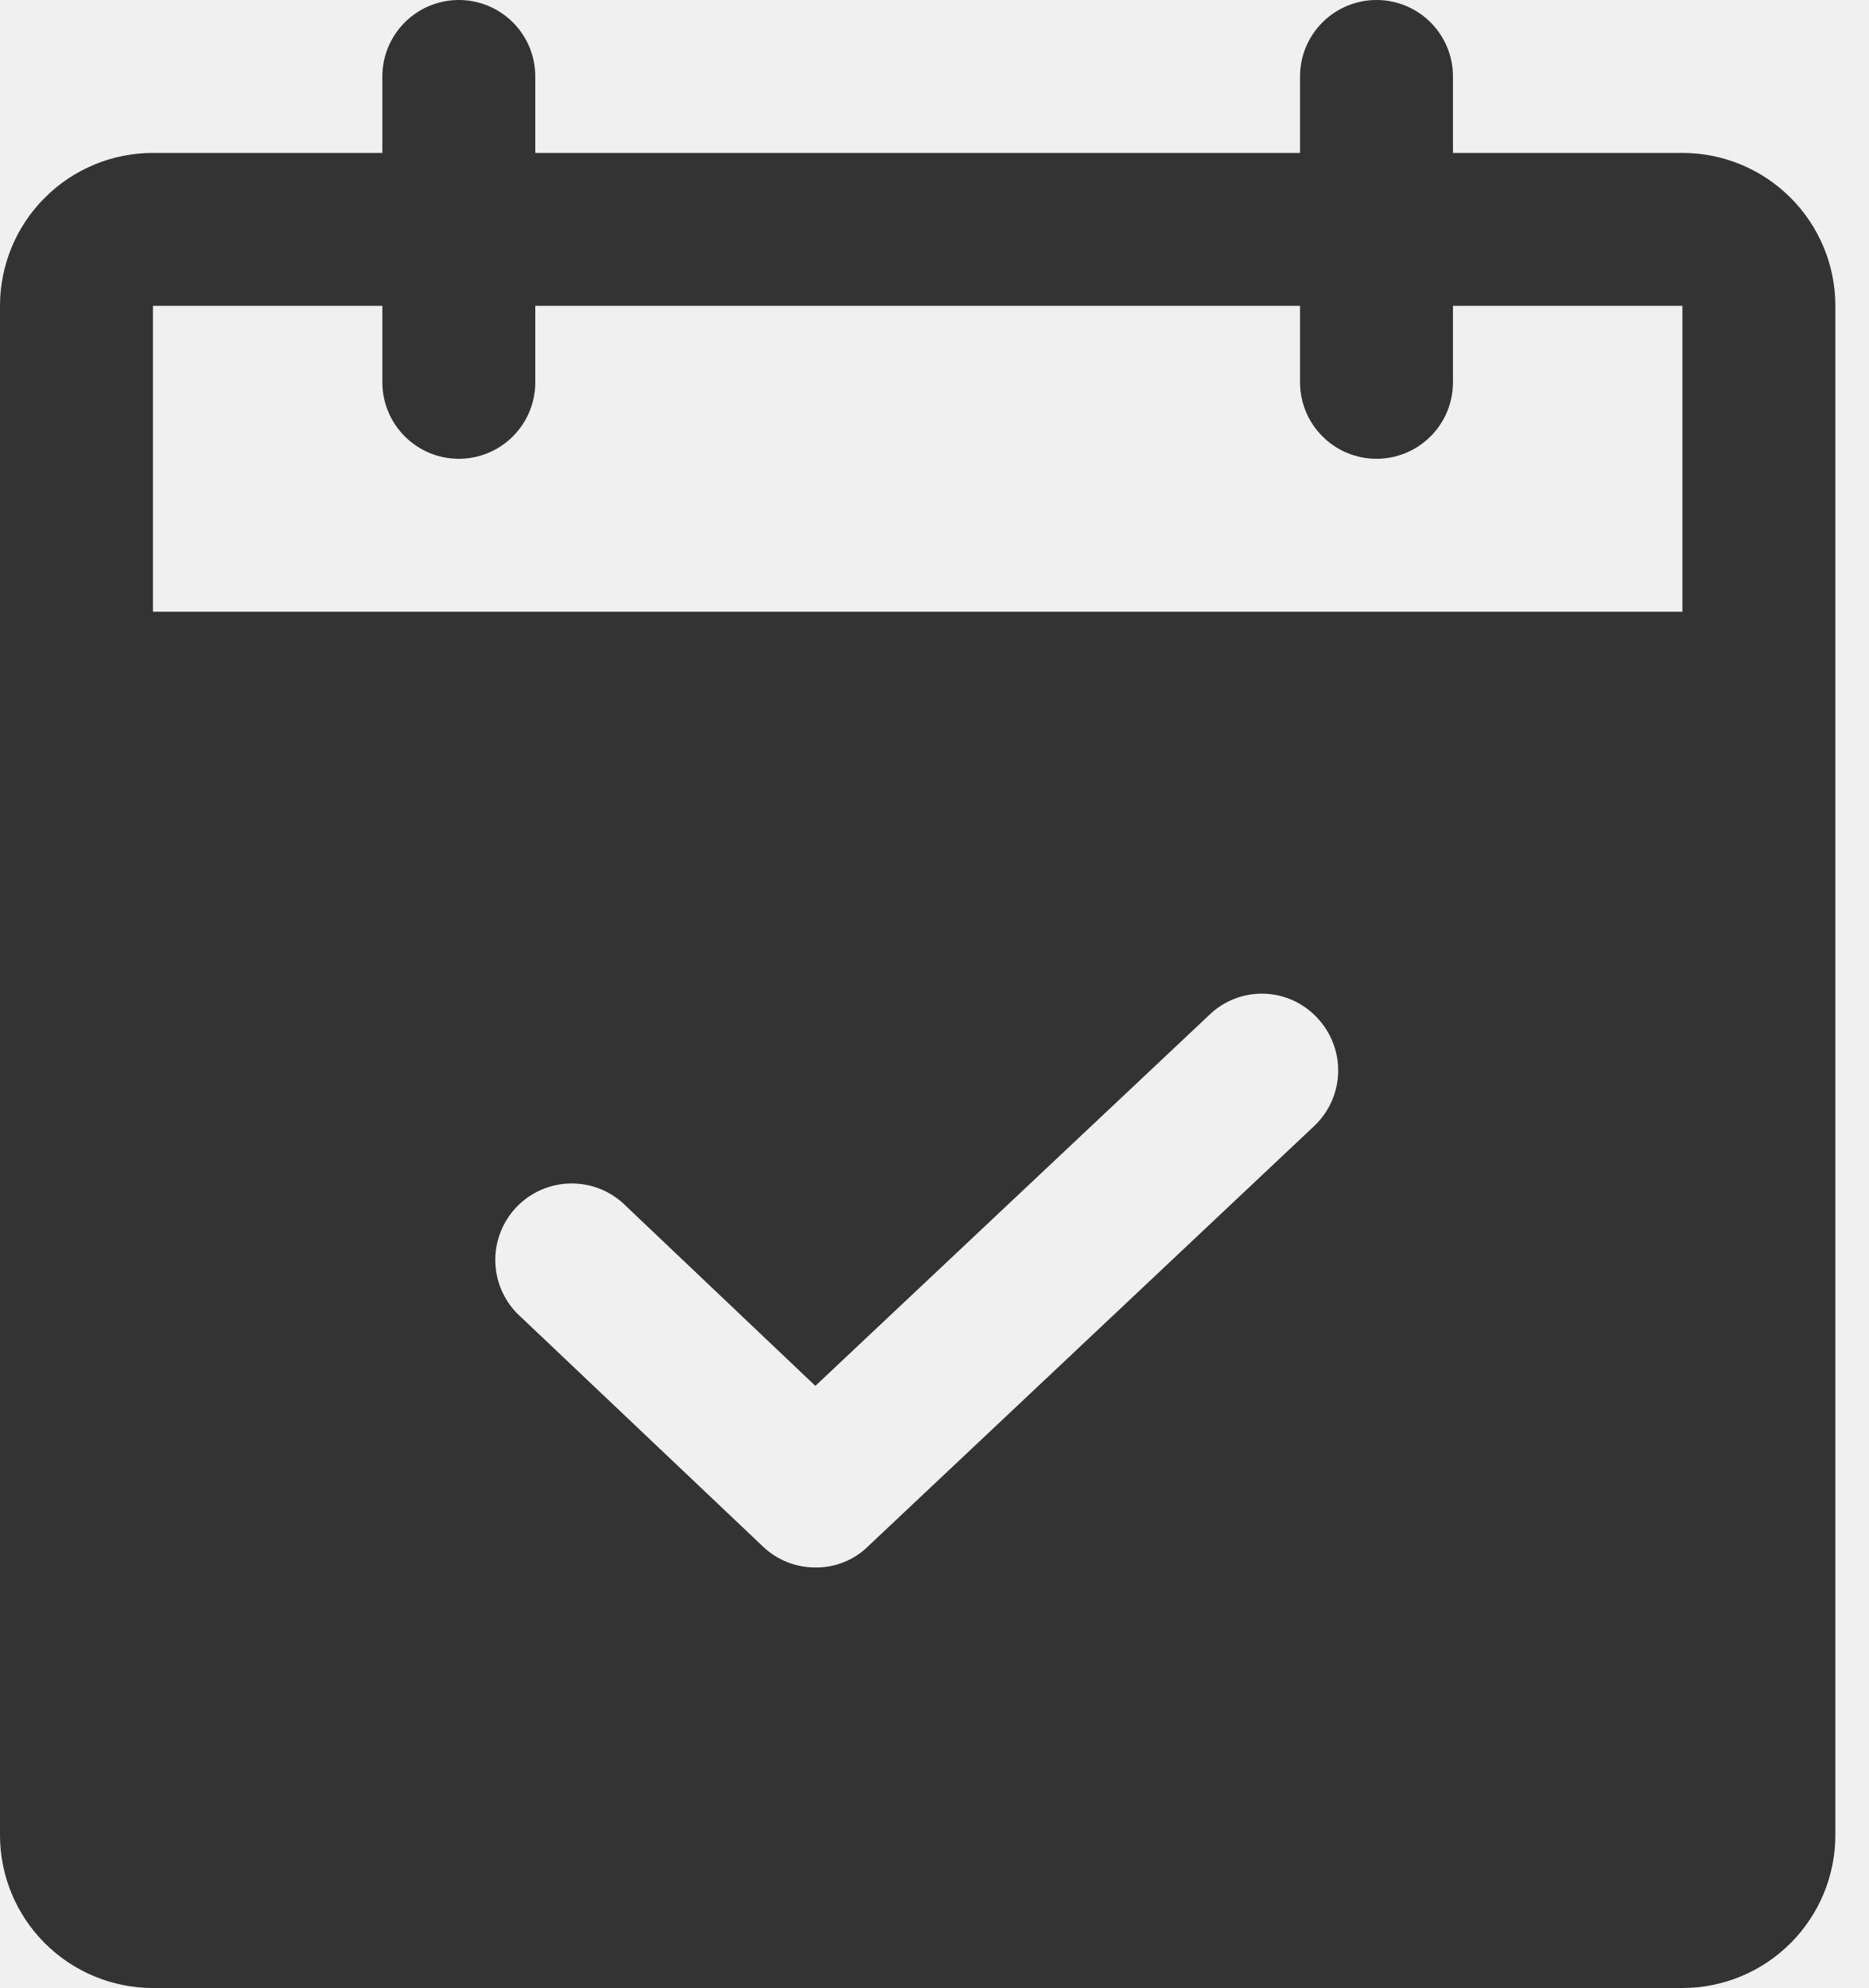
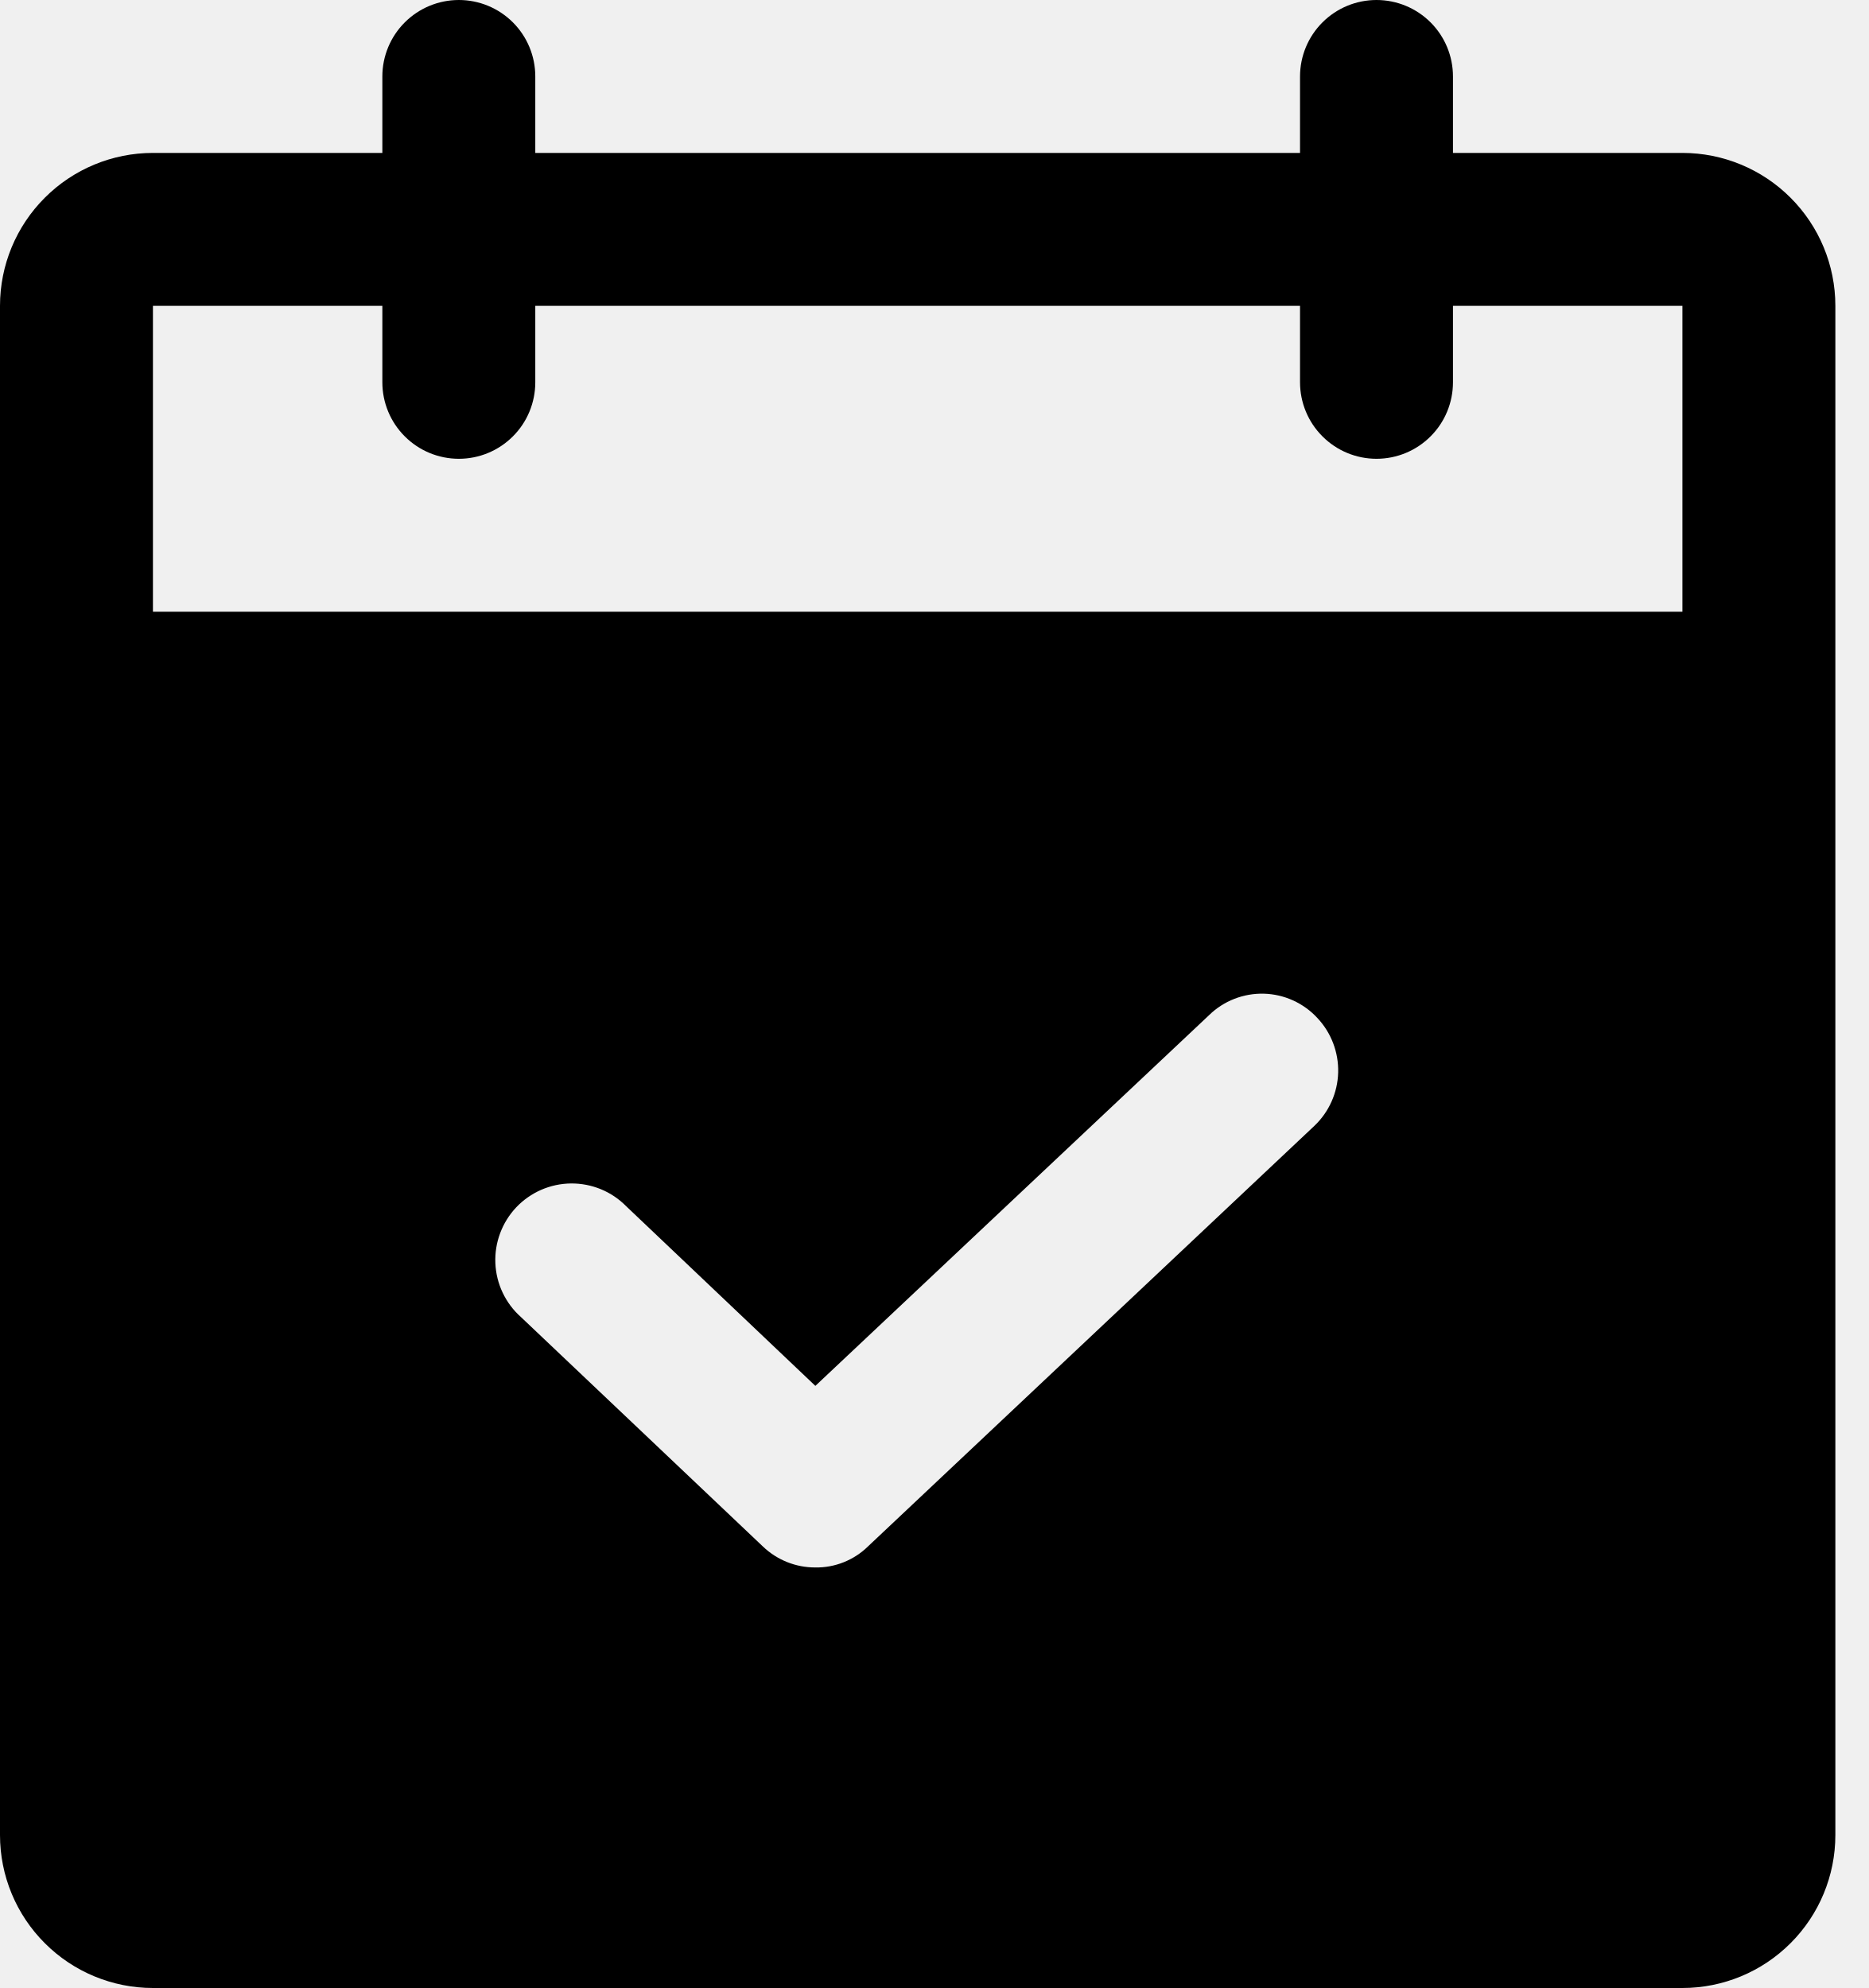
<svg xmlns="http://www.w3.org/2000/svg" width="47" height="50" viewBox="0 0 47 50" fill="none">
  <g clip-path="url(#clip0_38_22)">
-     <path d="M42.308 3.846H36.538V1.923C36.538 1.413 36.336 0.924 35.975 0.563C35.615 0.203 35.125 0 34.615 0C34.105 0 33.616 0.203 33.256 0.563C32.895 0.924 32.692 1.413 32.692 1.923V3.846H13.461V1.923C13.461 1.413 13.259 0.924 12.898 0.563C12.538 0.203 12.049 0 11.539 0C11.028 0 10.539 0.203 10.179 0.563C9.818 0.924 9.615 1.413 9.615 1.923V3.846H3.846C2.826 3.846 1.848 4.251 1.127 4.973C0.405 5.694 0 6.672 0 7.692V46.154C0 47.174 0.405 48.152 1.127 48.873C1.848 49.595 2.826 50 3.846 50H42.308C43.328 50 44.306 49.595 45.027 48.873C45.749 48.152 46.154 47.174 46.154 46.154V7.692C46.154 6.672 45.749 5.694 45.027 4.973C44.306 4.251 43.328 3.846 42.308 3.846ZM33.052 28.317L21.827 38.894C21.652 39.066 21.445 39.2 21.218 39.291C20.991 39.382 20.748 39.427 20.504 39.423C20.012 39.425 19.538 39.235 19.183 38.894L13.1 33.125C12.907 32.954 12.751 32.745 12.641 32.513C12.53 32.28 12.468 32.027 12.457 31.77C12.446 31.512 12.487 31.255 12.578 31.014C12.668 30.772 12.806 30.552 12.983 30.364C13.161 30.177 13.374 30.028 13.61 29.925C13.847 29.822 14.101 29.768 14.359 29.765C14.617 29.763 14.872 29.812 15.111 29.91C15.349 30.008 15.565 30.153 15.746 30.337L20.504 34.856L30.408 25.529C30.589 25.352 30.804 25.214 31.04 25.122C31.276 25.03 31.528 24.986 31.781 24.992C32.035 24.999 32.284 25.056 32.514 25.16C32.745 25.265 32.953 25.414 33.125 25.6C33.475 25.97 33.664 26.464 33.651 26.974C33.637 27.483 33.422 27.966 33.052 28.317ZM42.308 15.385H3.846V7.692H9.615V9.615C9.615 10.125 9.818 10.615 10.179 10.975C10.539 11.336 11.028 11.539 11.539 11.539C12.049 11.539 12.538 11.336 12.898 10.975C13.259 10.615 13.461 10.125 13.461 9.615V7.692H32.692V9.615C32.692 10.125 32.895 10.615 33.256 10.975C33.616 11.336 34.105 11.539 34.615 11.539C35.125 11.539 35.615 11.336 35.975 10.975C36.336 10.615 36.538 10.125 36.538 9.615V7.692H42.308V15.385Z" fill="#333333" />
+     <path d="M42.308 3.846H36.538V1.923C36.538 1.413 36.336 0.924 35.975 0.563C35.615 0.203 35.125 0 34.615 0C34.105 0 33.616 0.203 33.256 0.563C32.895 0.924 32.692 1.413 32.692 1.923V3.846H13.461V1.923C13.461 1.413 13.259 0.924 12.898 0.563C12.538 0.203 12.049 0 11.539 0C11.028 0 10.539 0.203 10.179 0.563C9.818 0.924 9.615 1.413 9.615 1.923V3.846H3.846C2.826 3.846 1.848 4.251 1.127 4.973C0.405 5.694 0 6.672 0 7.692V46.154C0 47.174 0.405 48.152 1.127 48.873C1.848 49.595 2.826 50 3.846 50H42.308C43.328 50 44.306 49.595 45.027 48.873C45.749 48.152 46.154 47.174 46.154 46.154V7.692C46.154 6.672 45.749 5.694 45.027 4.973C44.306 4.251 43.328 3.846 42.308 3.846ZM33.052 28.317L21.827 38.894C21.652 39.066 21.445 39.2 21.218 39.291C20.991 39.382 20.748 39.427 20.504 39.423C20.012 39.425 19.538 39.235 19.183 38.894L13.1 33.125C12.907 32.954 12.751 32.745 12.641 32.513C12.53 32.28 12.468 32.027 12.457 31.77C12.446 31.512 12.487 31.255 12.578 31.014C12.668 30.772 12.806 30.552 12.983 30.364C13.161 30.177 13.374 30.028 13.61 29.925C13.847 29.822 14.101 29.768 14.359 29.765C14.617 29.763 14.872 29.812 15.111 29.91C15.349 30.008 15.565 30.153 15.746 30.337L20.504 34.856L30.408 25.529C30.589 25.352 30.804 25.214 31.04 25.122C31.276 25.03 31.528 24.986 31.781 24.992C32.035 24.999 32.284 25.056 32.514 25.16C32.745 25.265 32.953 25.414 33.125 25.6C33.475 25.97 33.664 26.464 33.651 26.974C33.637 27.483 33.422 27.966 33.052 28.317ZM42.308 15.385H3.846V7.692H9.615V9.615C9.615 10.125 9.818 10.615 10.179 10.975C10.539 11.336 11.028 11.539 11.539 11.539C12.049 11.539 12.538 11.336 12.898 10.975C13.259 10.615 13.461 10.125 13.461 9.615V7.692H32.692V9.615C32.692 10.125 32.895 10.615 33.256 10.975C33.616 11.336 34.105 11.539 34.615 11.539C35.125 11.539 35.615 11.336 35.975 10.975C36.336 10.615 36.538 10.125 36.538 9.615V7.692H42.308V15.385Z" fill="black" />
  </g>
  <defs>
    <clipPath id="clip0_38_22">
      <rect width="47" height="50" fill="white" />
    </clipPath>
  </defs>
</svg>
